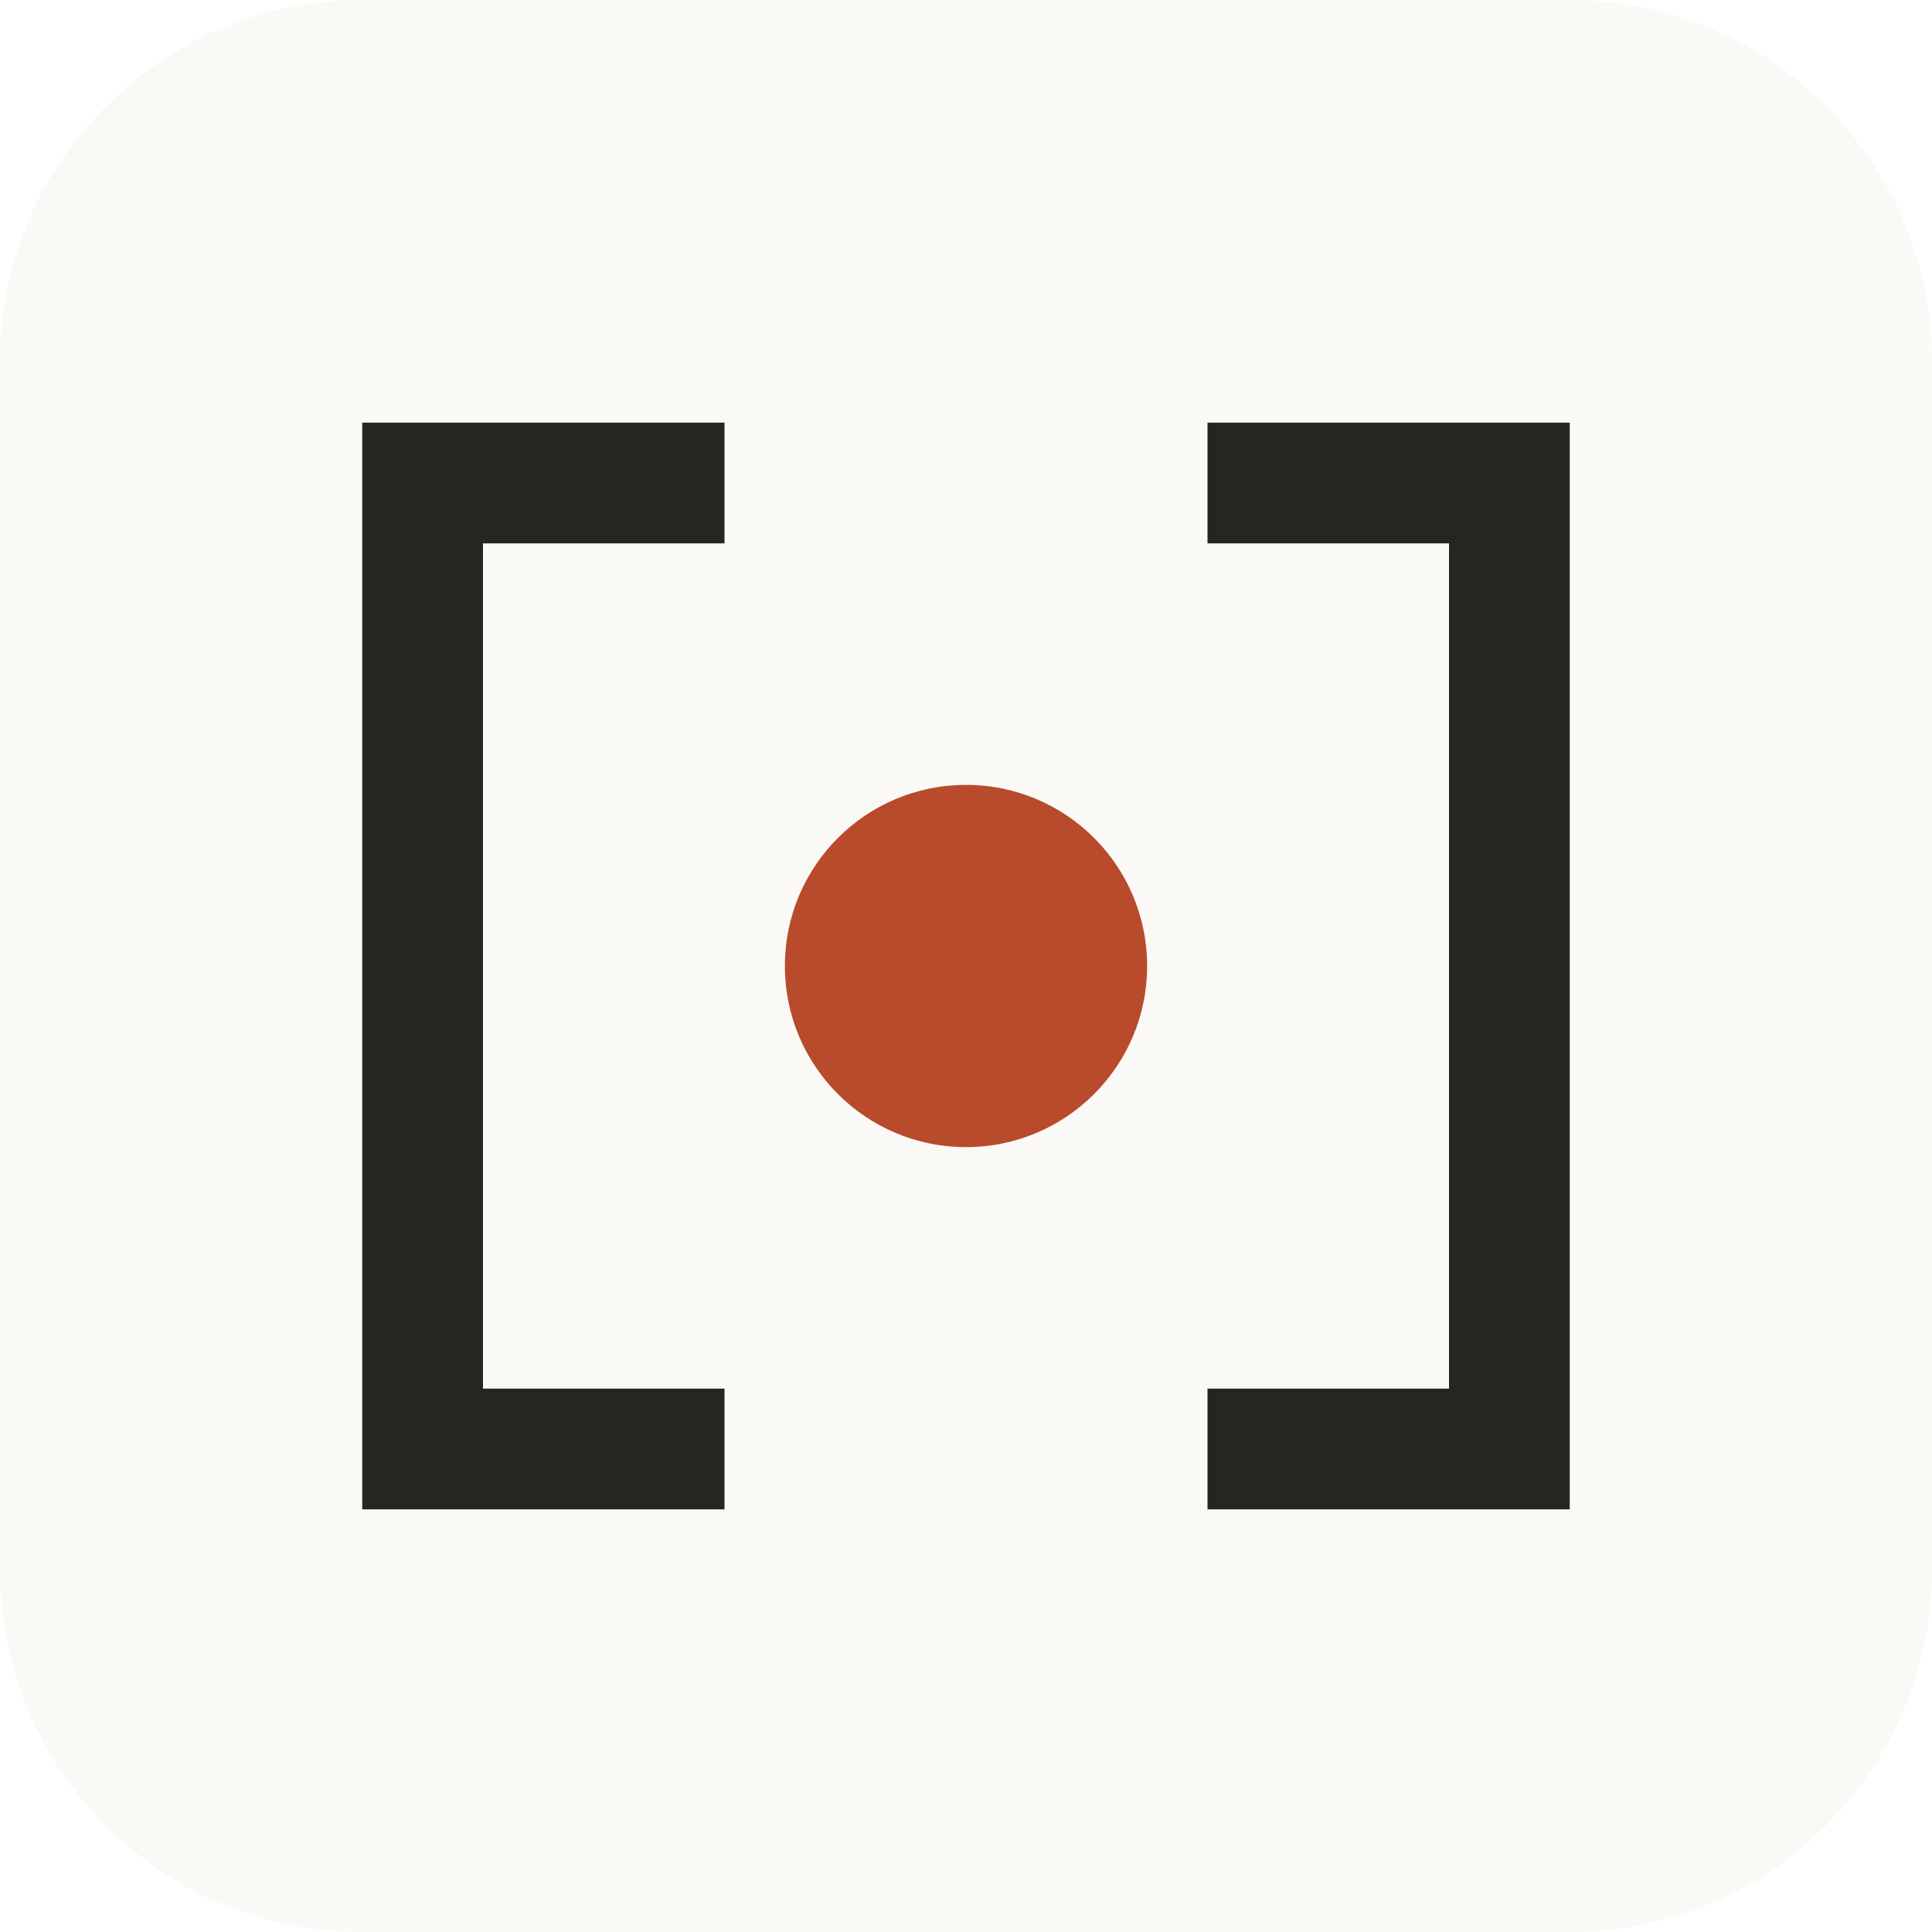
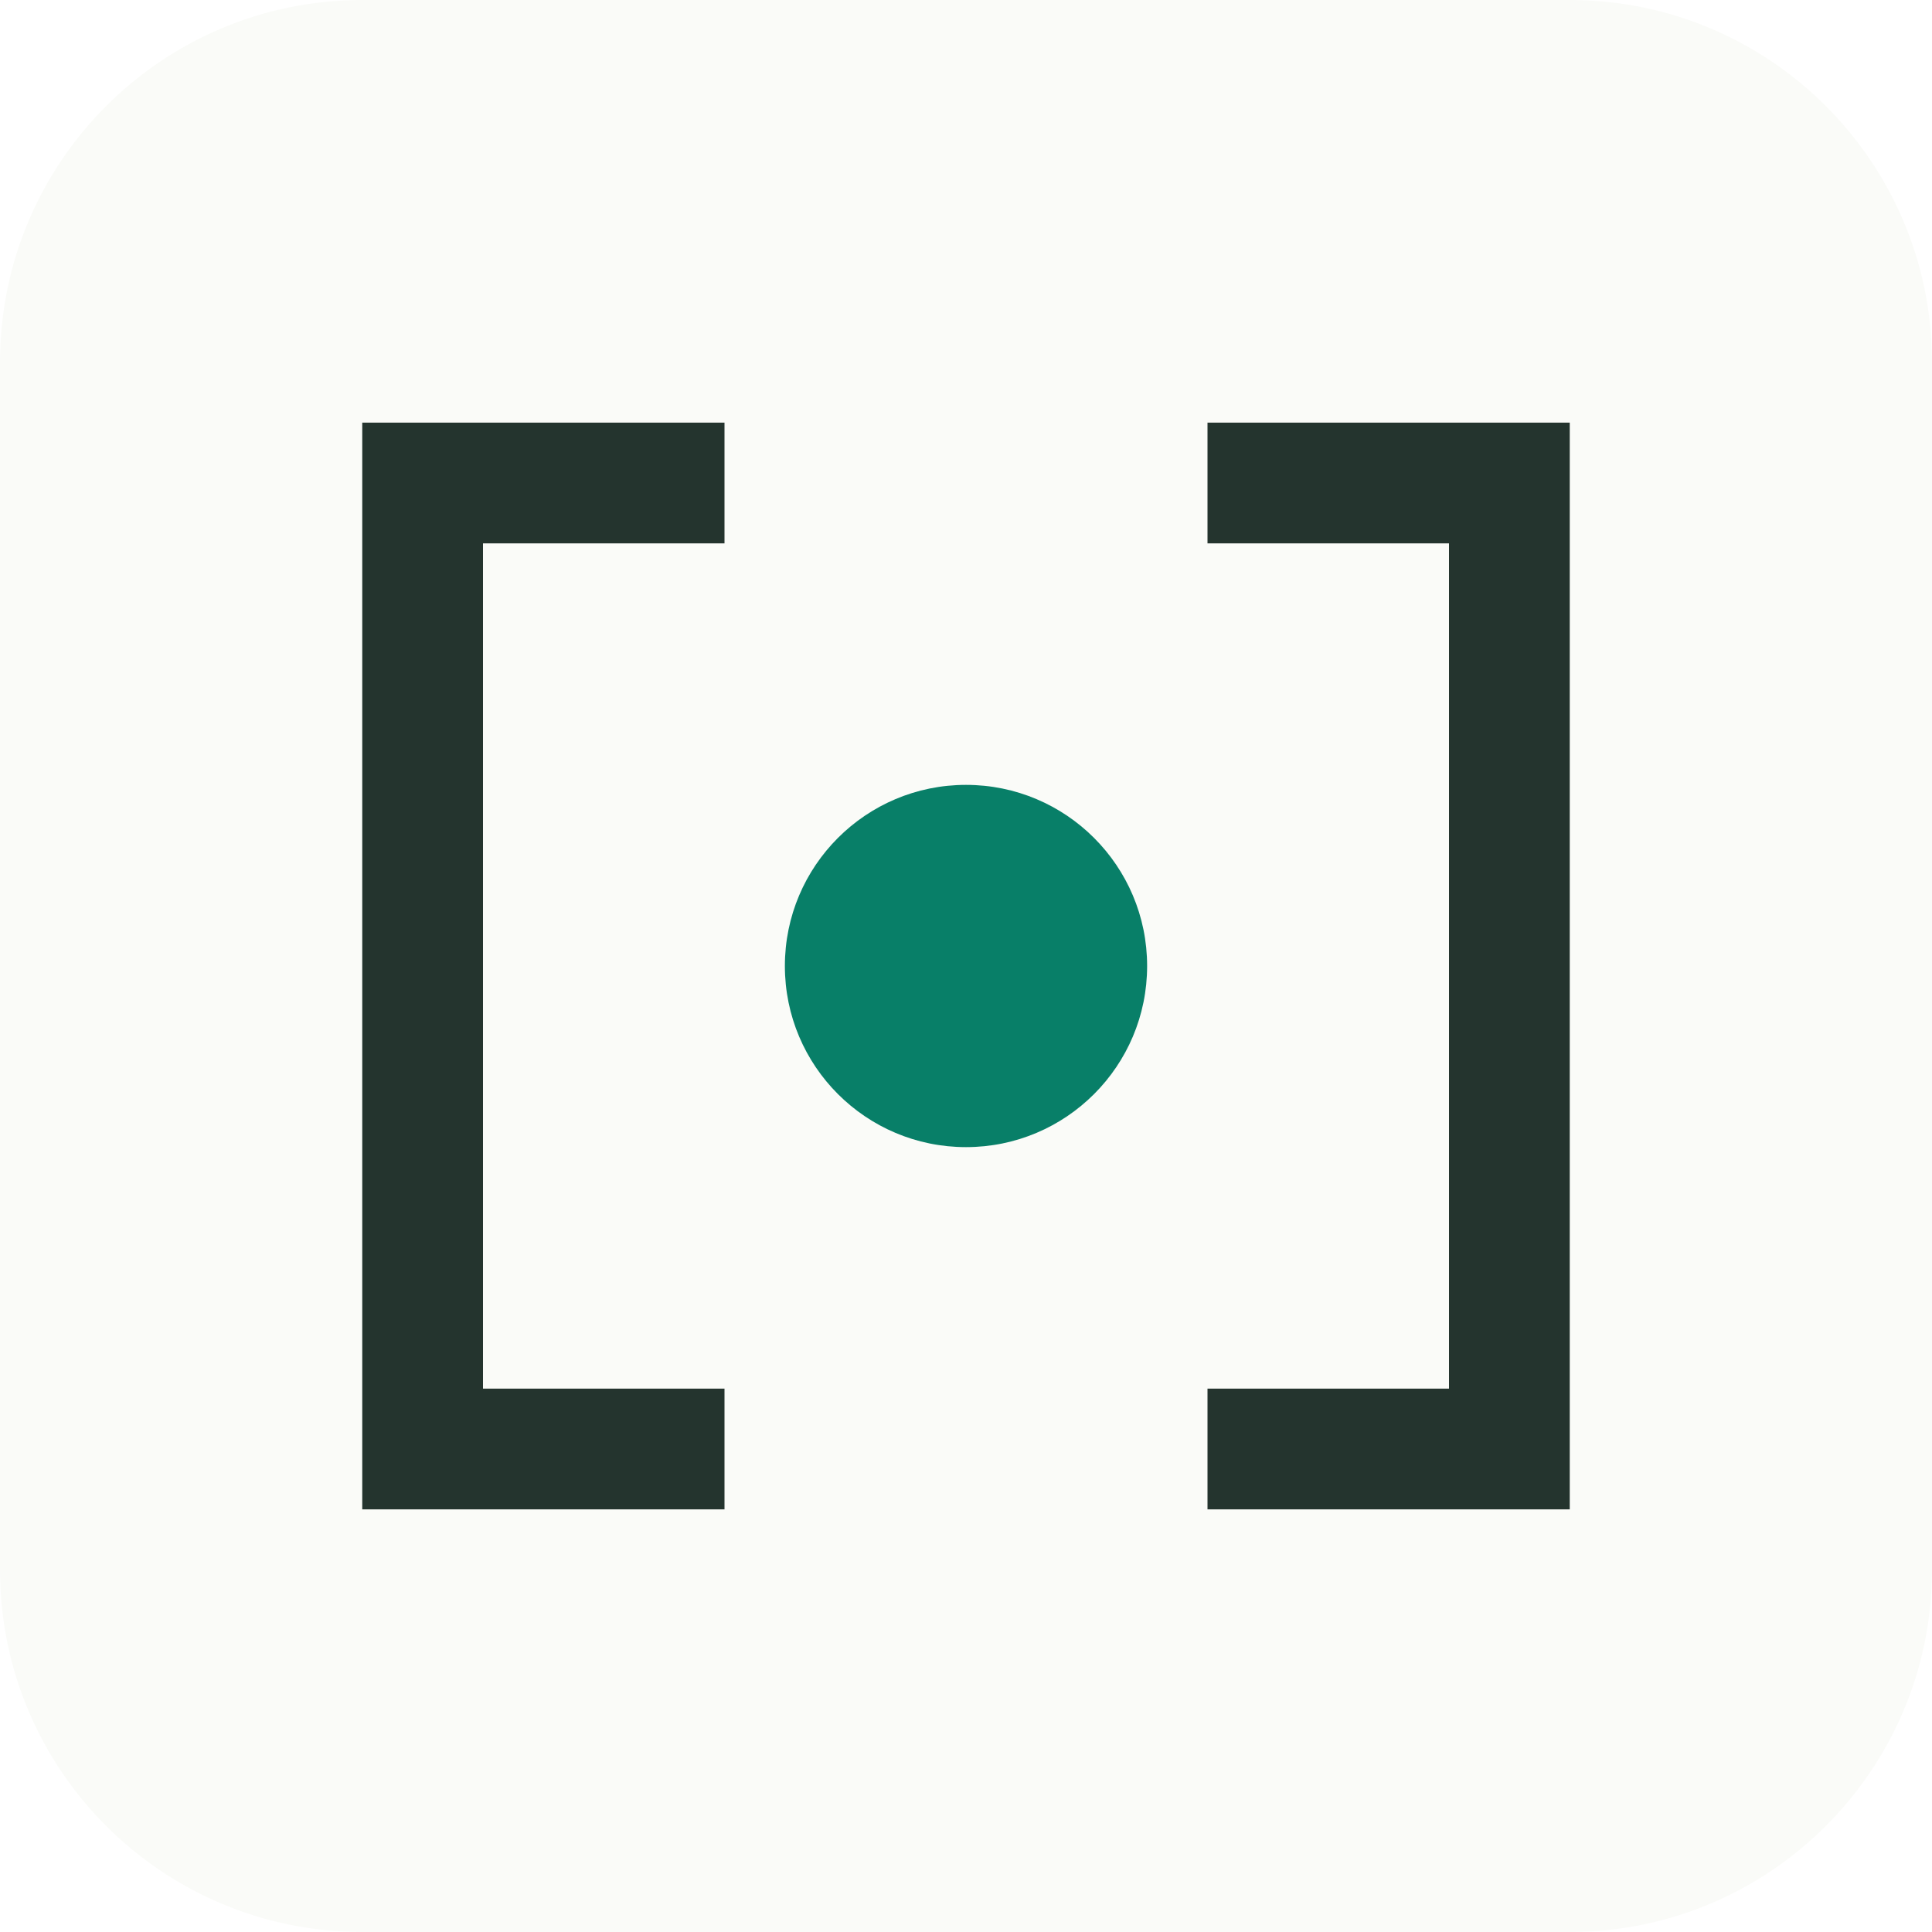
<svg xmlns="http://www.w3.org/2000/svg" width="64" height="64" viewBox="0 0 64 64">
-   <rect width="64" height="64" rx="12" fill="#faf9f6" />
-   <path d="M24 16H14v32h10m16-32h10v32H40" fill="none" stroke="#252621" stroke-width="4" />
-   <circle cx="32" cy="32" r="6" fill="#b84b2b" />
+   <rect width="64" height="64" rx="12" fill="#fafbf8" />
+   <path d="M24 16H14v32h10m16-32h10v32H40" fill="none" stroke="#24342e" stroke-width="4" />
+   <circle cx="32" cy="32" r="6" fill="#087f68" />
</svg>
